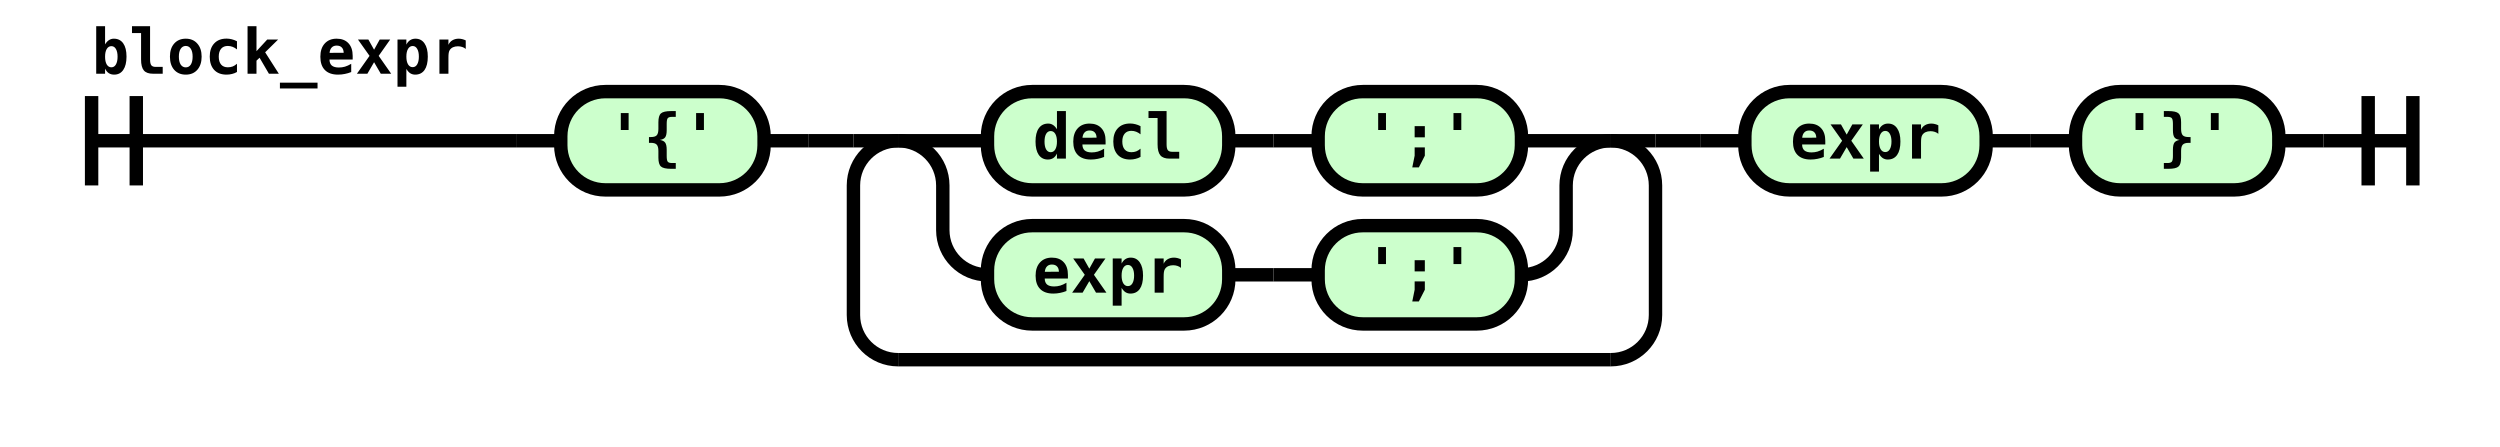
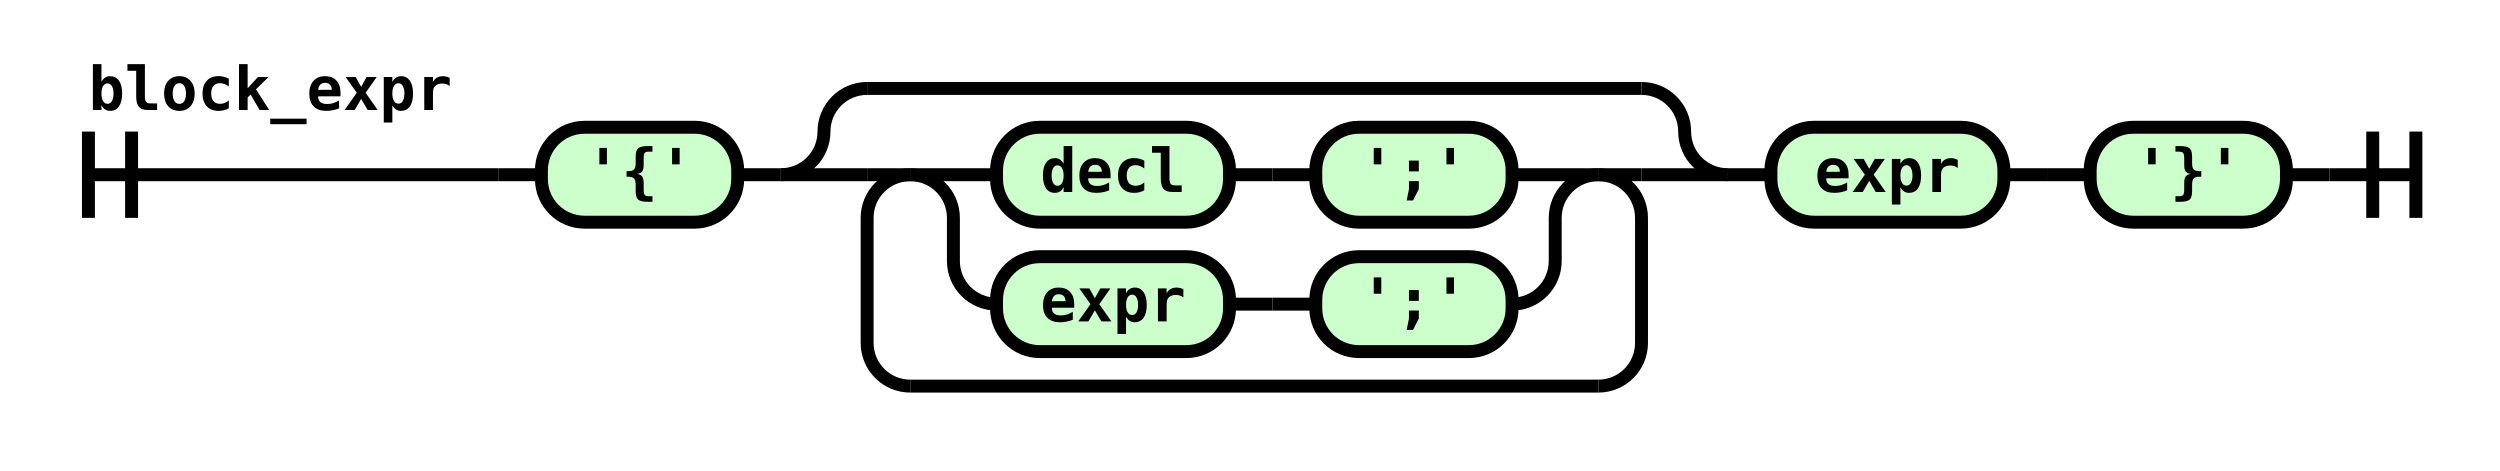
- <svg xmlns="http://www.w3.org/2000/svg" class="railroad-diagram" height="100" viewBox="0 0 559.5 100" width="559.5">
+ <svg xmlns="http://www.w3.org/2000/svg" class="railroad-diagram" height="109" viewBox="0 0 579.5 109" width="579.5">
  <g transform="translate(.5 .5)">
    <style>/*  */
	svg.railroad-diagram {
		background-color:hsl(30,20%,95%);
	}
	svg.railroad-diagram path {
		stroke-width:3;
		stroke:black;
		fill:rgba(0,0,0,0);
	}
	svg.railroad-diagram text {
		font:bold 14px monospace;
		text-anchor:middle;
	}
	svg.railroad-diagram text.label{
		text-anchor:start;
	}
	svg.railroad-diagram text.comment{
		font:italic 12px monospace;
	}
	svg.railroad-diagram rect{
		stroke-width:3;
		stroke:black;
		fill:hsl(120,100%,90%);
	}
	svg.railroad-diagram rect.group-box {
		stroke: gray;
		stroke-dasharray: 10 5;
		fill: none;
	}

/*  */
</style>
    <g>
-       <path d="M20 21v20m10 -20v20m-10 -10h95.0" />
-       <text style="text-anchor:start" x="20" y="16">block_expr</text>
+       <path d="M20 30v20m10 -20v20m-10 -10h95.0" />
+       <text style="text-anchor:start" x="20" y="25">block_expr</text>
    </g>
-     <path d="M115.0 31h10" />
+     <path d="M115.0 40h10" />
    <g>
-       <path d="M125.0 31h0.0" />
-       <path d="M509.5 31h0.0" />
+       <path d="M125.0 40h0.0" />
+       <path d="M529.5 40h0.0" />
      <g class="terminal ">
-         <path d="M125.0 31h0.0" />
-         <path d="M170.5 31h0.0" />
-         <rect height="22" rx="10" ry="10" width="45.5" x="125.0" y="20" />
-         <text x="147.75" y="35">'{'</text>
+         <path d="M125.0 40h0.0" />
+         <path d="M170.5 40h0.0" />
+         <rect height="22" rx="10" ry="10" width="45.5" x="125.0" y="29" />
+         <text x="147.75" y="44">'{'</text>
      </g>
-       <path d="M170.5 31h10" />
-       <path d="M180.5 31h10" />
+       <path d="M170.5 40h10" />
      <g>
-         <path d="M190.5 31h0.0" />
-         <path d="M370.0 31h0.0" />
-         <path d="M190.5 31h10" />
+         <path d="M180.5 40h0.0" />
+         <path d="M400.0 40h0.0" />
+         <path d="M180.5 40a10 10 0 0 0 10 -10v0a10 10 0 0 1 10 -10" />
        <g>
-           <path d="M200.5 31h0.0" />
-           <path d="M360.0 31h0.0" />
-           <path d="M200.5 31h20" />
+           <path d="M200.5 20h179.5" />
+         </g>
+         <path d="M380.0 20a10 10 0 0 1 10 10v0a10 10 0 0 0 10 10" />
+         <path d="M180.5 40h20" />
+         <g>
+           <path d="M200.5 40h0.0" />
+           <path d="M380.0 40h0.0" />
+           <path d="M200.5 40h10" />
          <g>
-             <path d="M220.5 31h0.0" />
-             <path d="M340.0 31h0.0" />
-             <g class="terminal ">
-               <path d="M220.5 31h0.0" />
-               <path d="M274.5 31h0.0" />
-               <rect height="22" rx="10" ry="10" width="54.0" x="220.5" y="20" />
-               <text x="247.5" y="35">decl</text>
+             <path d="M210.5 40h0.0" />
+             <path d="M370.0 40h0.0" />
+             <path d="M210.5 40h20" />
+             <g>
+               <path d="M230.5 40h0.0" />
+               <path d="M350.0 40h0.0" />
+               <g class="terminal ">
+                 <path d="M230.5 40h0.0" />
+                 <path d="M284.5 40h0.0" />
+                 <rect height="22" rx="10" ry="10" width="54.0" x="230.5" y="29" />
+                 <text x="257.5" y="44">decl</text>
+               </g>
+               <path d="M284.5 40h10" />
+               <path d="M294.5 40h10" />
+               <g class="terminal ">
+                 <path d="M304.5 40h0.0" />
+                 <path d="M350.0 40h0.0" />
+                 <rect height="22" rx="10" ry="10" width="45.5" x="304.5" y="29" />
+                 <text x="327.25" y="44">';'</text>
+               </g>
            </g>
-             <path d="M274.5 31h10" />
-             <path d="M284.5 31h10" />
-             <g class="terminal ">
-               <path d="M294.5 31h0.0" />
-               <path d="M340.0 31h0.0" />
-               <rect height="22" rx="10" ry="10" width="45.5" x="294.5" y="20" />
-               <text x="317.25" y="35">';'</text>
+             <path d="M350.0 40h20" />
+             <path d="M210.5 40a10 10 0 0 1 10 10v10a10 10 0 0 0 10 10" />
+             <g>
+               <path d="M230.5 70h0.0" />
+               <path d="M350.0 70h0.0" />
+               <g class="terminal ">
+                 <path d="M230.5 70h0.0" />
+                 <path d="M284.5 70h0.0" />
+                 <rect height="22" rx="10" ry="10" width="54.0" x="230.5" y="59" />
+                 <text x="257.5" y="74">expr</text>
+               </g>
+               <path d="M284.5 70h10" />
+               <path d="M294.5 70h10" />
+               <g class="terminal ">
+                 <path d="M304.5 70h0.0" />
+                 <path d="M350.0 70h0.0" />
+                 <rect height="22" rx="10" ry="10" width="45.5" x="304.5" y="59" />
+                 <text x="327.25" y="74">';'</text>
+               </g>
            </g>
+             <path d="M350.0 70a10 10 0 0 0 10 -10v-10a10 10 0 0 1 10 -10" />
          </g>
-           <path d="M340.0 31h20" />
-           <path d="M200.5 31a10 10 0 0 1 10 10v10a10 10 0 0 0 10 10" />
+           <path d="M370.0 40h10" />
+           <path d="M210.5 40a10 10 0 0 0 -10 10v29a10 10 0 0 0 10 10" />
          <g>
-             <path d="M220.5 61h0.0" />
-             <path d="M340.0 61h0.0" />
-             <g class="terminal ">
-               <path d="M220.5 61h0.0" />
-               <path d="M274.5 61h0.0" />
-               <rect height="22" rx="10" ry="10" width="54.0" x="220.5" y="50" />
-               <text x="247.5" y="65">expr</text>
-             </g>
-             <path d="M274.5 61h10" />
-             <path d="M284.5 61h10" />
-             <g class="terminal ">
-               <path d="M294.5 61h0.0" />
-               <path d="M340.0 61h0.0" />
-               <rect height="22" rx="10" ry="10" width="45.5" x="294.5" y="50" />
-               <text x="317.25" y="65">';'</text>
-             </g>
+             <path d="M210.5 89h159.5" />
          </g>
-           <path d="M340.0 61a10 10 0 0 0 10 -10v-10a10 10 0 0 1 10 -10" />
+           <path d="M370.0 89a10 10 0 0 0 10 -10v-29a10 10 0 0 0 -10 -10" />
        </g>
-         <path d="M360.0 31h10" />
-         <path d="M200.5 31a10 10 0 0 0 -10 10v29a10 10 0 0 0 10 10" />
-         <g>
-           <path d="M200.5 80h159.5" />
-         </g>
-         <path d="M360.0 80a10 10 0 0 0 10 -10v-29a10 10 0 0 0 -10 -10" />
+         <path d="M380.0 40h20" />
      </g>
-       <path d="M370.0 31h10" />
-       <path d="M380.0 31h10" />
+       <path d="M400.0 40h10" />
      <g class="terminal ">
-         <path d="M390.0 31h0.0" />
-         <path d="M444.0 31h0.0" />
-         <rect height="22" rx="10" ry="10" width="54.0" x="390.0" y="20" />
-         <text x="417.0" y="35">expr</text>
+         <path d="M410.0 40h0.0" />
+         <path d="M464.0 40h0.0" />
+         <rect height="22" rx="10" ry="10" width="54.0" x="410.0" y="29" />
+         <text x="437.0" y="44">expr</text>
      </g>
-       <path d="M444.0 31h10" />
-       <path d="M454.0 31h10" />
+       <path d="M464.0 40h10" />
+       <path d="M474.0 40h10" />
      <g class="terminal ">
-         <path d="M464.0 31h0.0" />
-         <path d="M509.5 31h0.0" />
-         <rect height="22" rx="10" ry="10" width="45.5" x="464.0" y="20" />
-         <text x="486.75" y="35">'}'</text>
+         <path d="M484.0 40h0.0" />
+         <path d="M529.5 40h0.0" />
+         <rect height="22" rx="10" ry="10" width="45.5" x="484.0" y="29" />
+         <text x="506.75" y="44">'}'</text>
      </g>
    </g>
-     <path d="M509.5 31h10" />
-     <path d="M 519.5 31 h 20 m -10 -10 v 20 m 10 -20 v 20" />
+     <path d="M529.5 40h10" />
+     <path d="M 539.5 40 h 20 m -10 -10 v 20 m 10 -20 v 20" />
  </g>
</svg>
